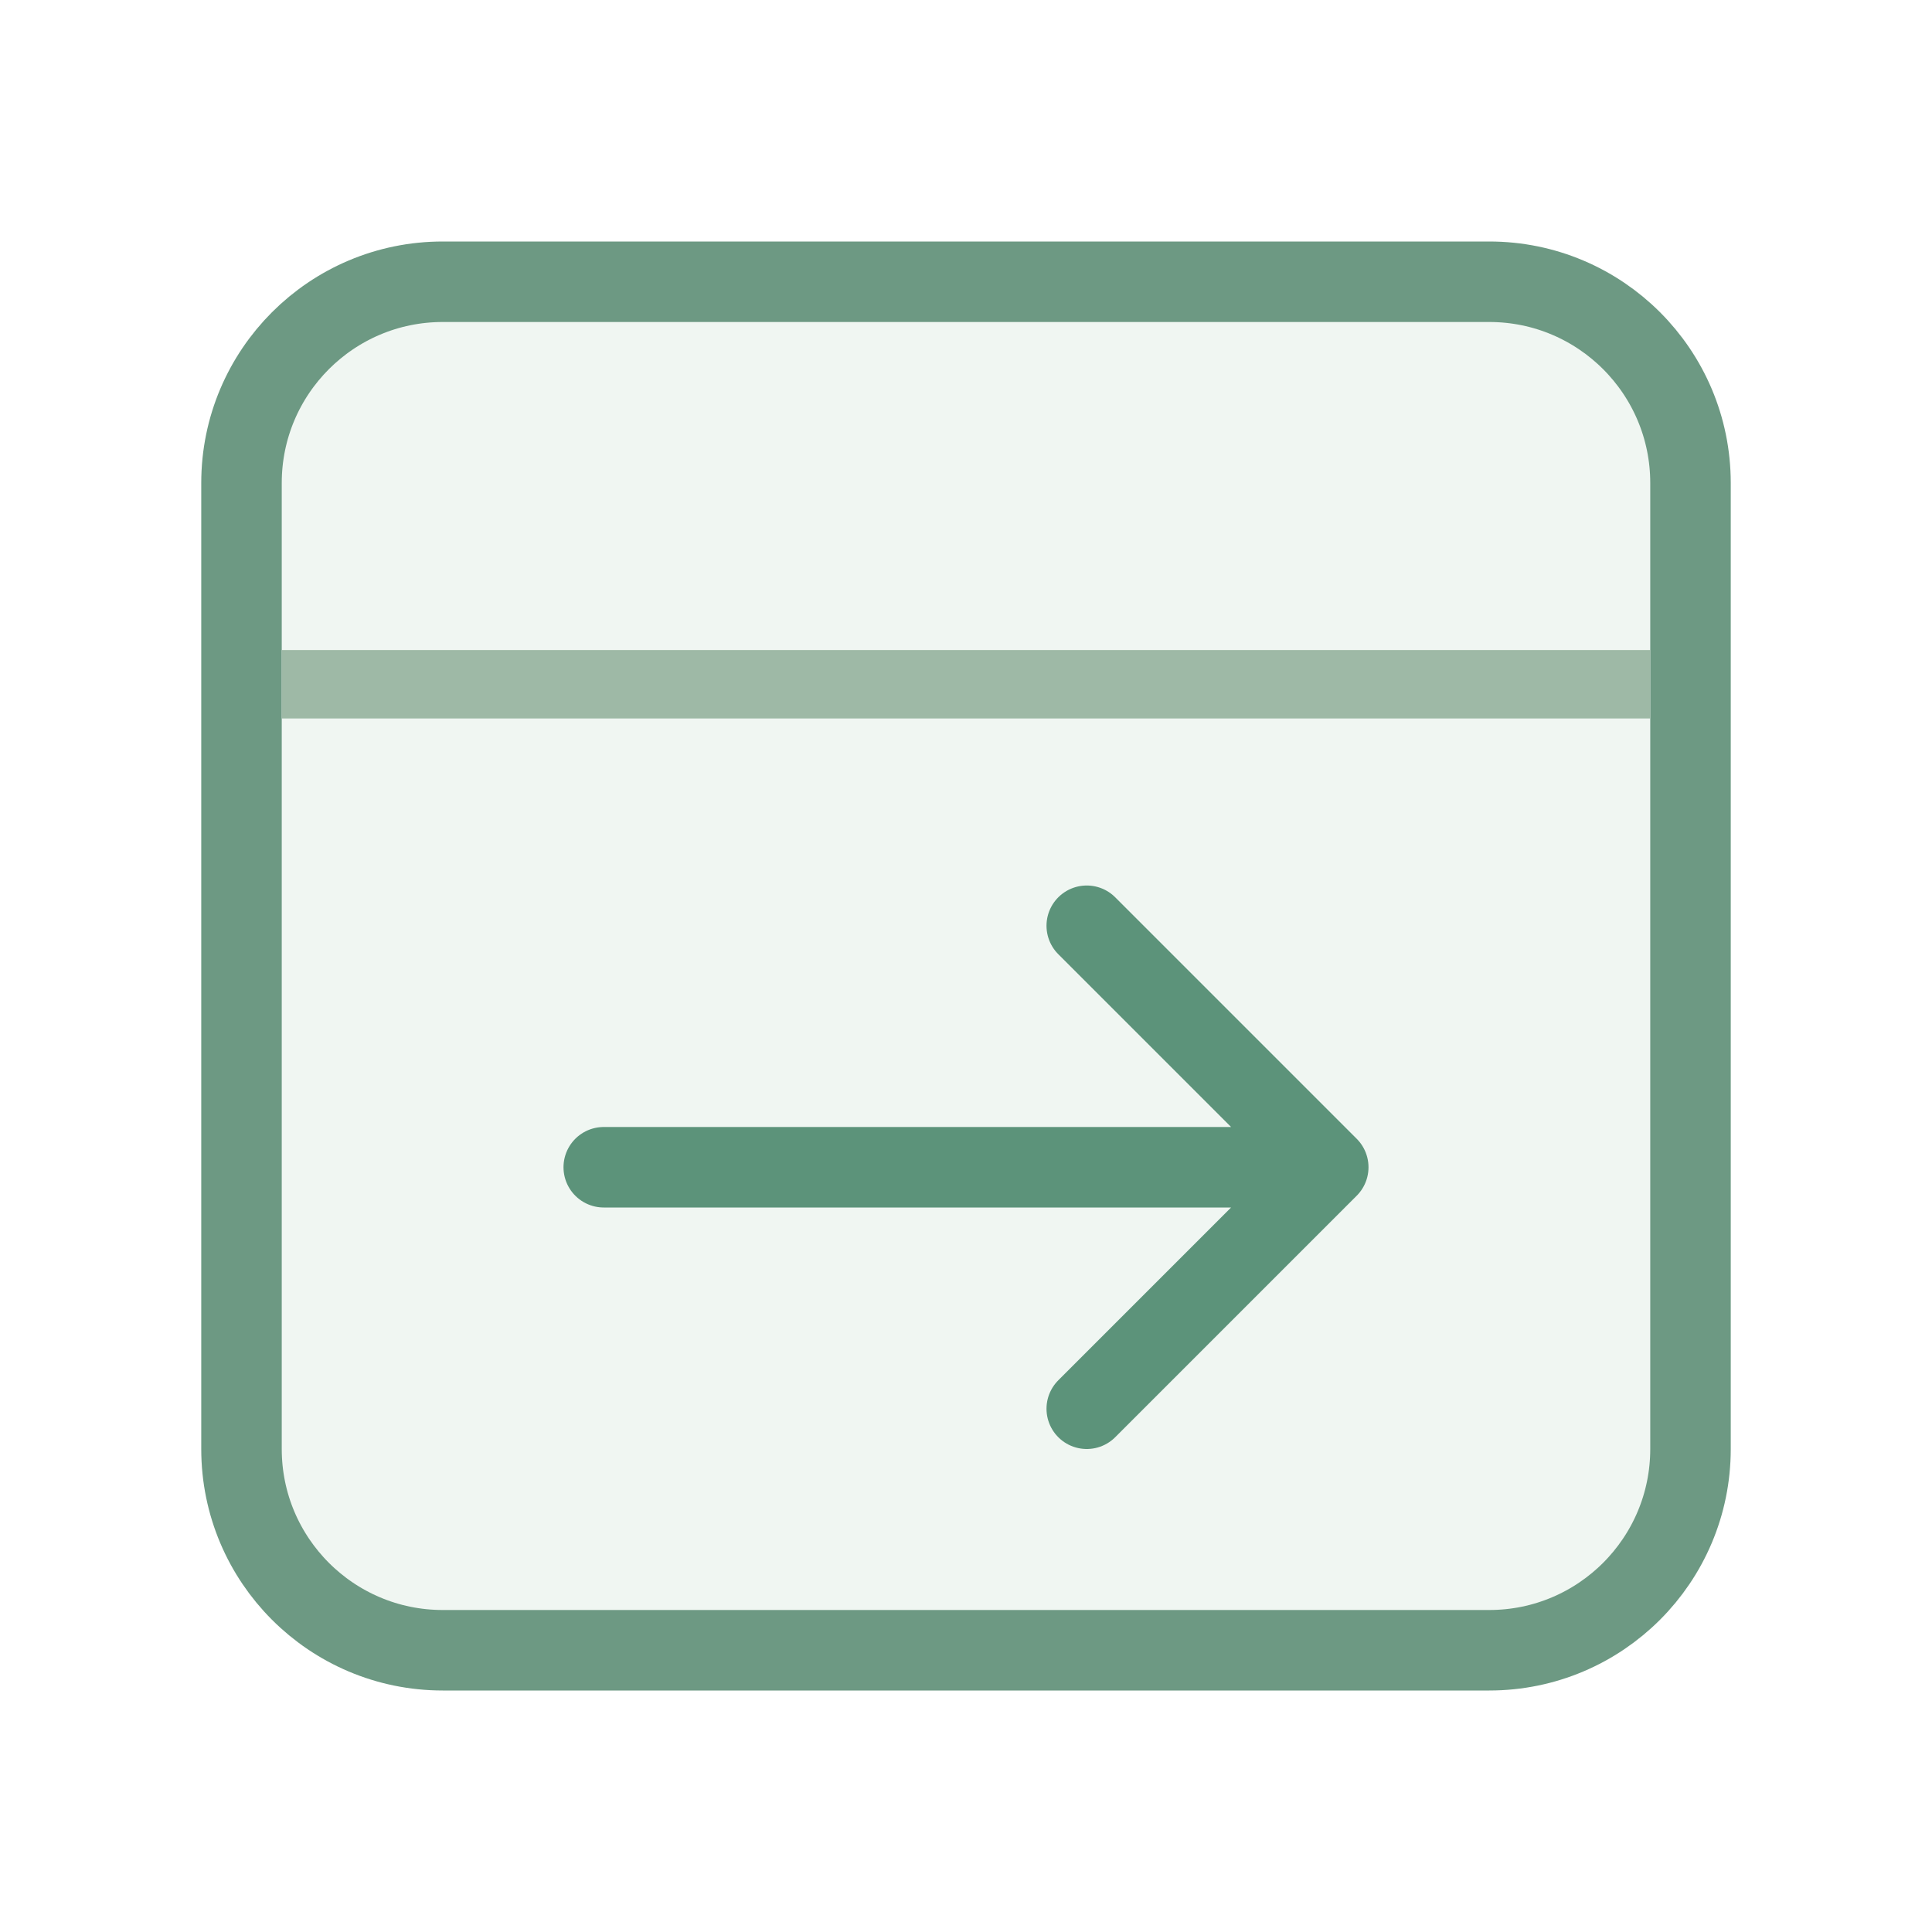
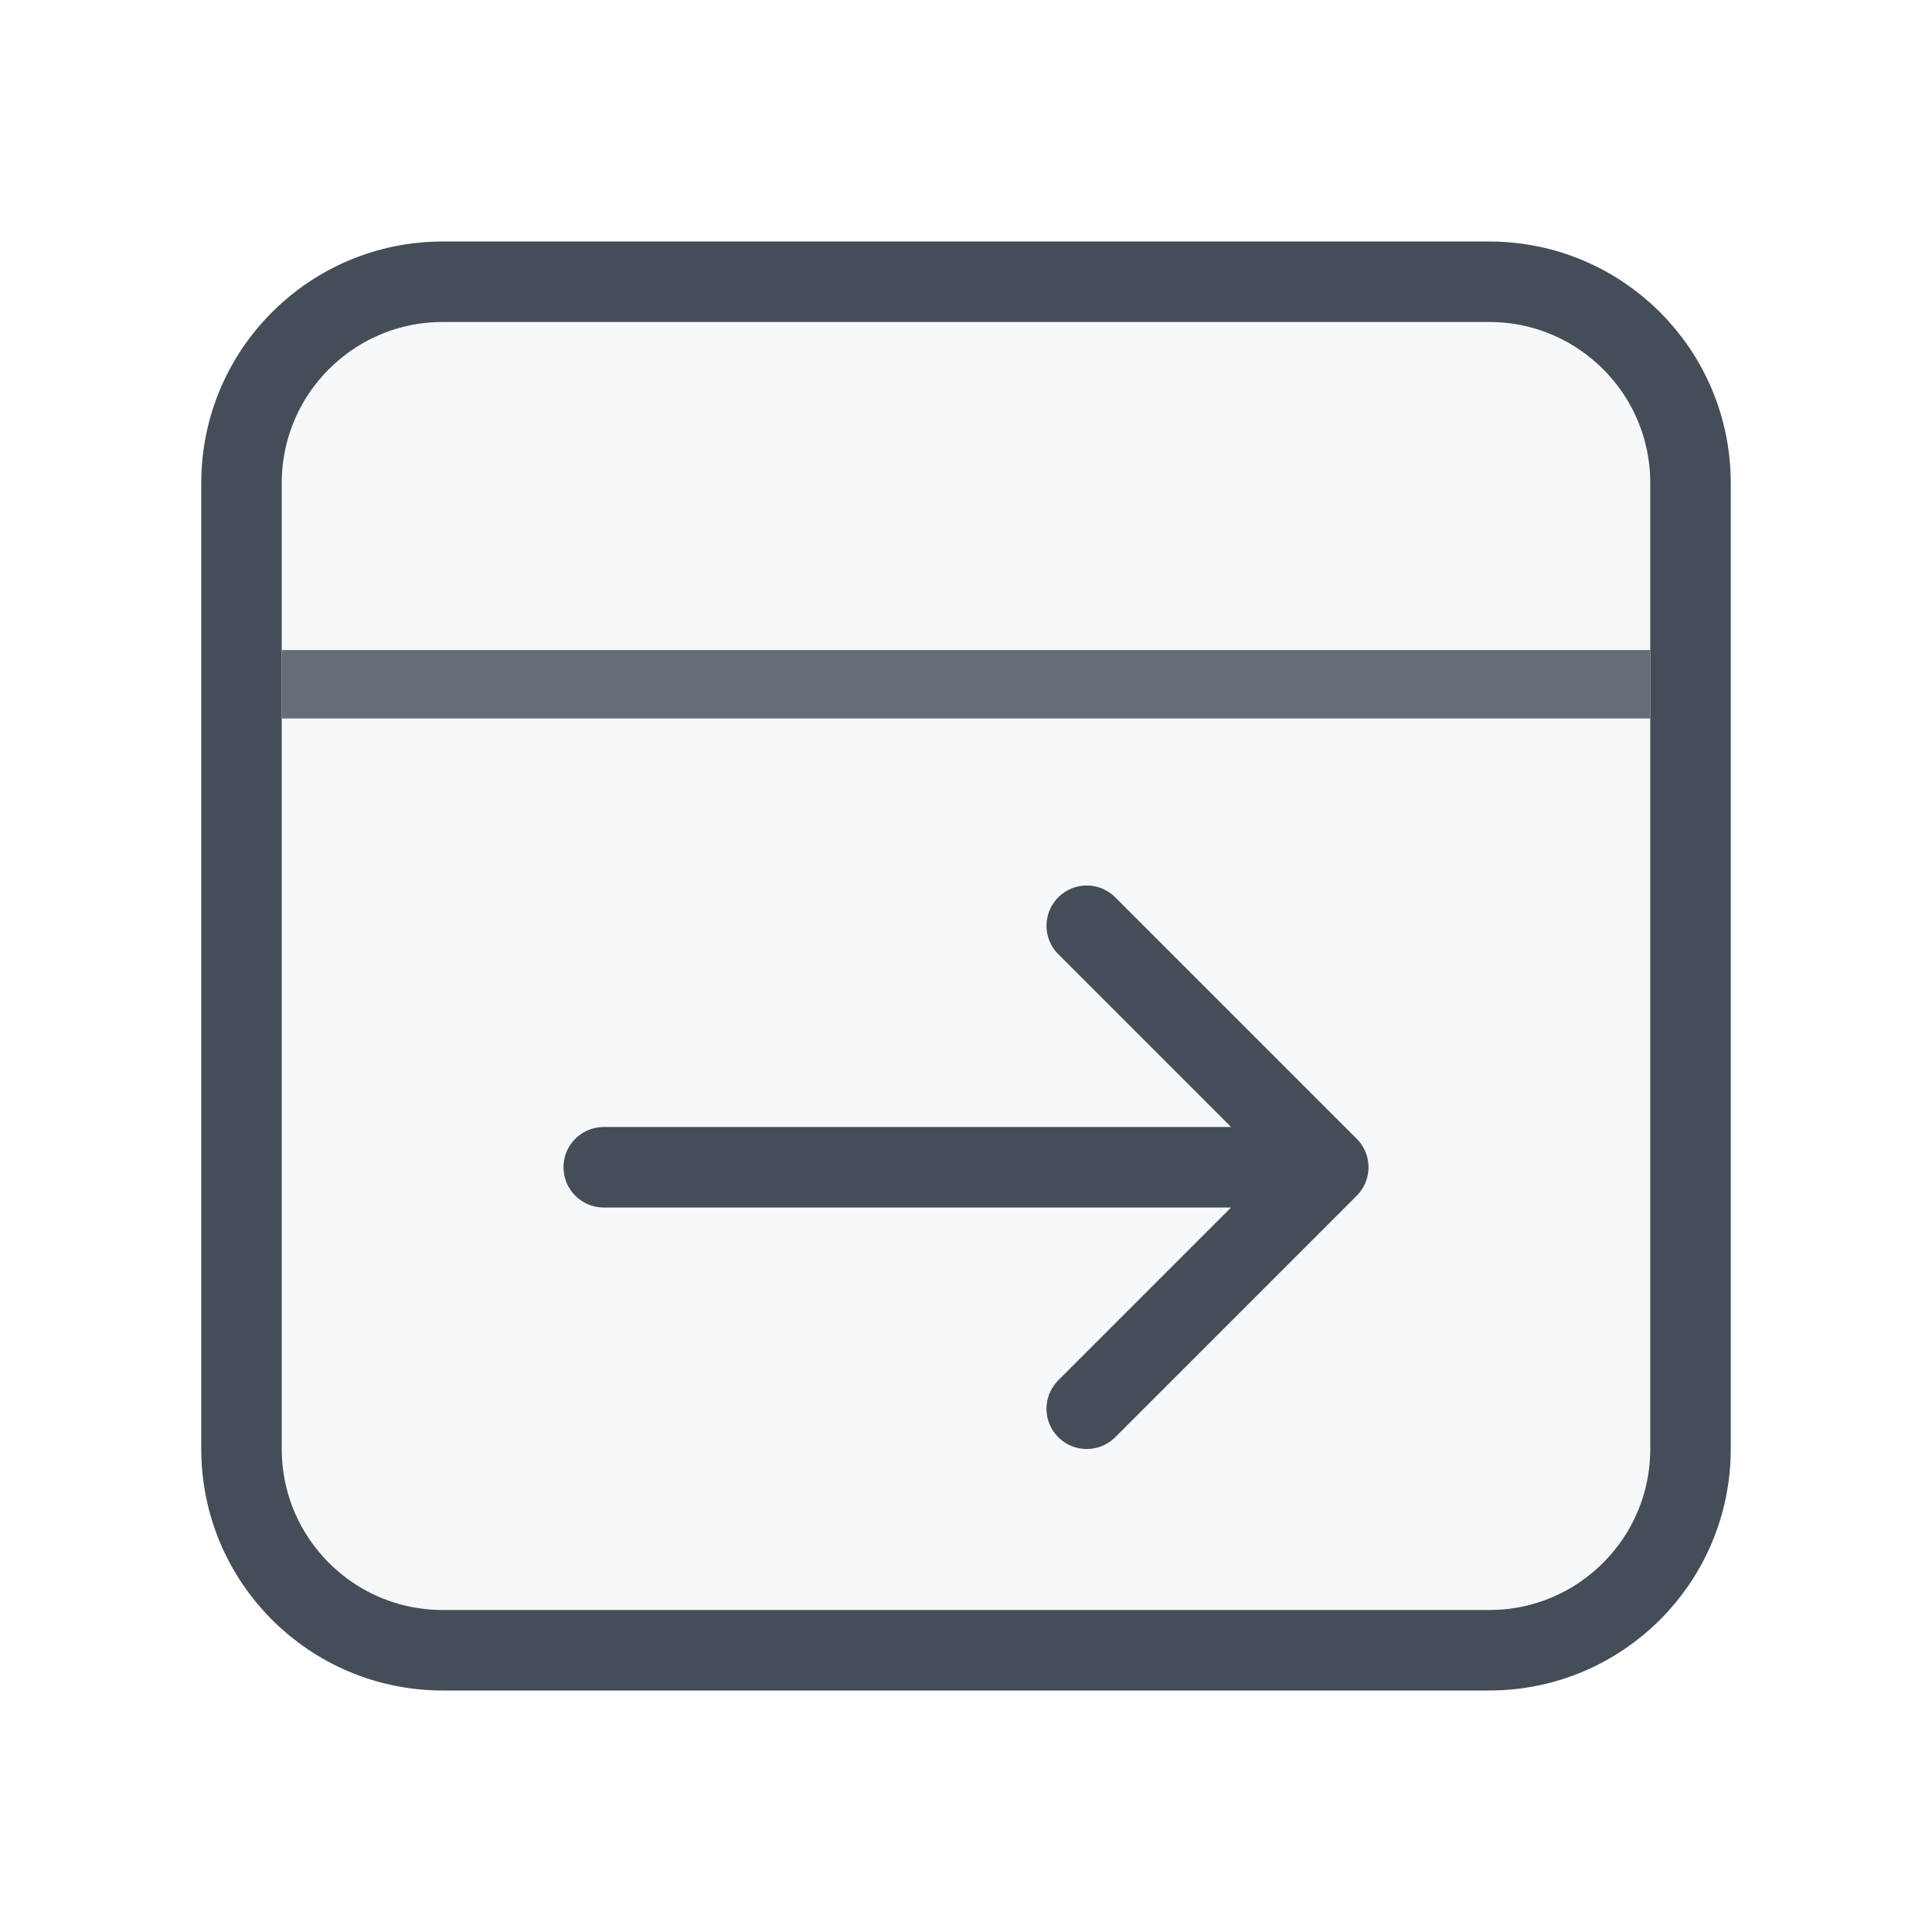
<svg xmlns="http://www.w3.org/2000/svg" viewBox="0 0 48 48" fill="none">
-   <rect x="6" y="7" width="36" height="34" rx="5" fill="#f0f6f2" stroke="#6d9983" stroke-width="2" />
-   <path d="M7 17H41" stroke="#9eb9a6" stroke-width="1.7" />
-   <path d="M15 29H33M27 23L33 29L27 35" stroke="#5c937a" stroke-width="2" stroke-linecap="round" stroke-linejoin="round" />
+   <rect x="6" y="7" width="36" height="34" rx="5" fill="#f6f8fa" stroke="#454e58" stroke-width="2" />
+   <path d="M7 17H41" stroke="#656d76" stroke-width="1.7" />
+   <path d="M15 29H33M27 23L33 29L27 35" stroke="#454e58" stroke-width="2" stroke-linecap="round" stroke-linejoin="round" />
</svg>
